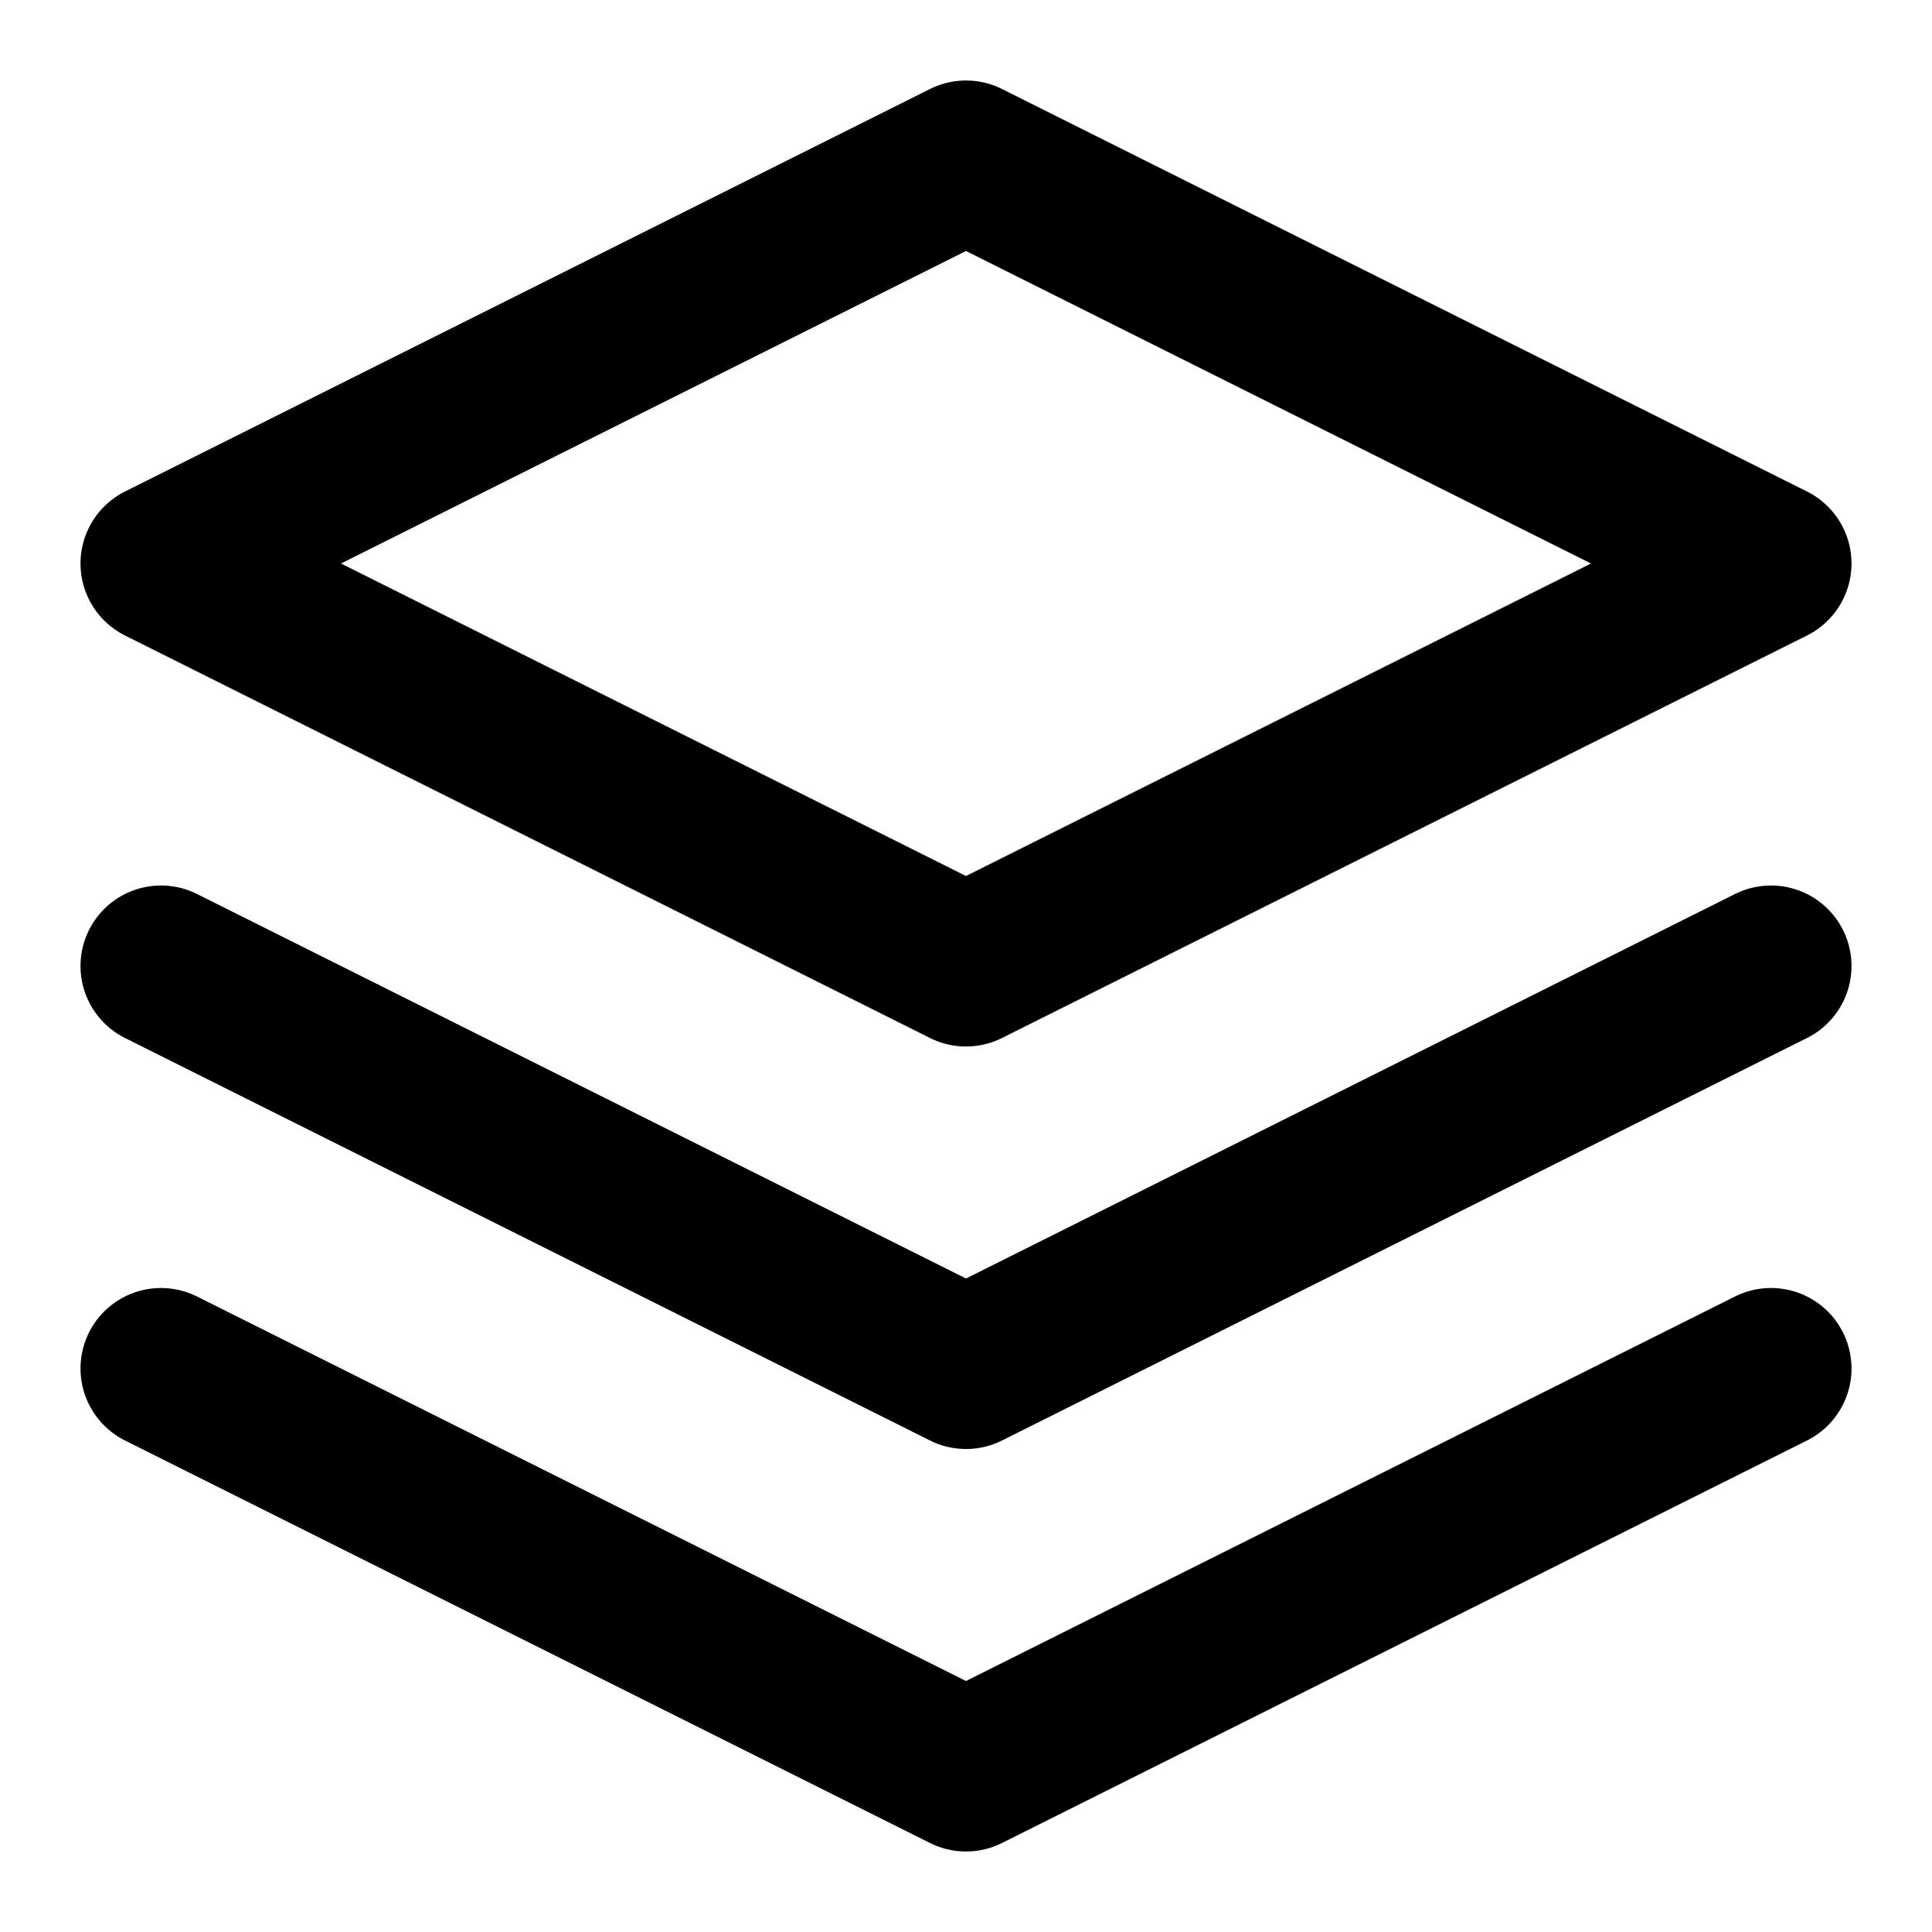
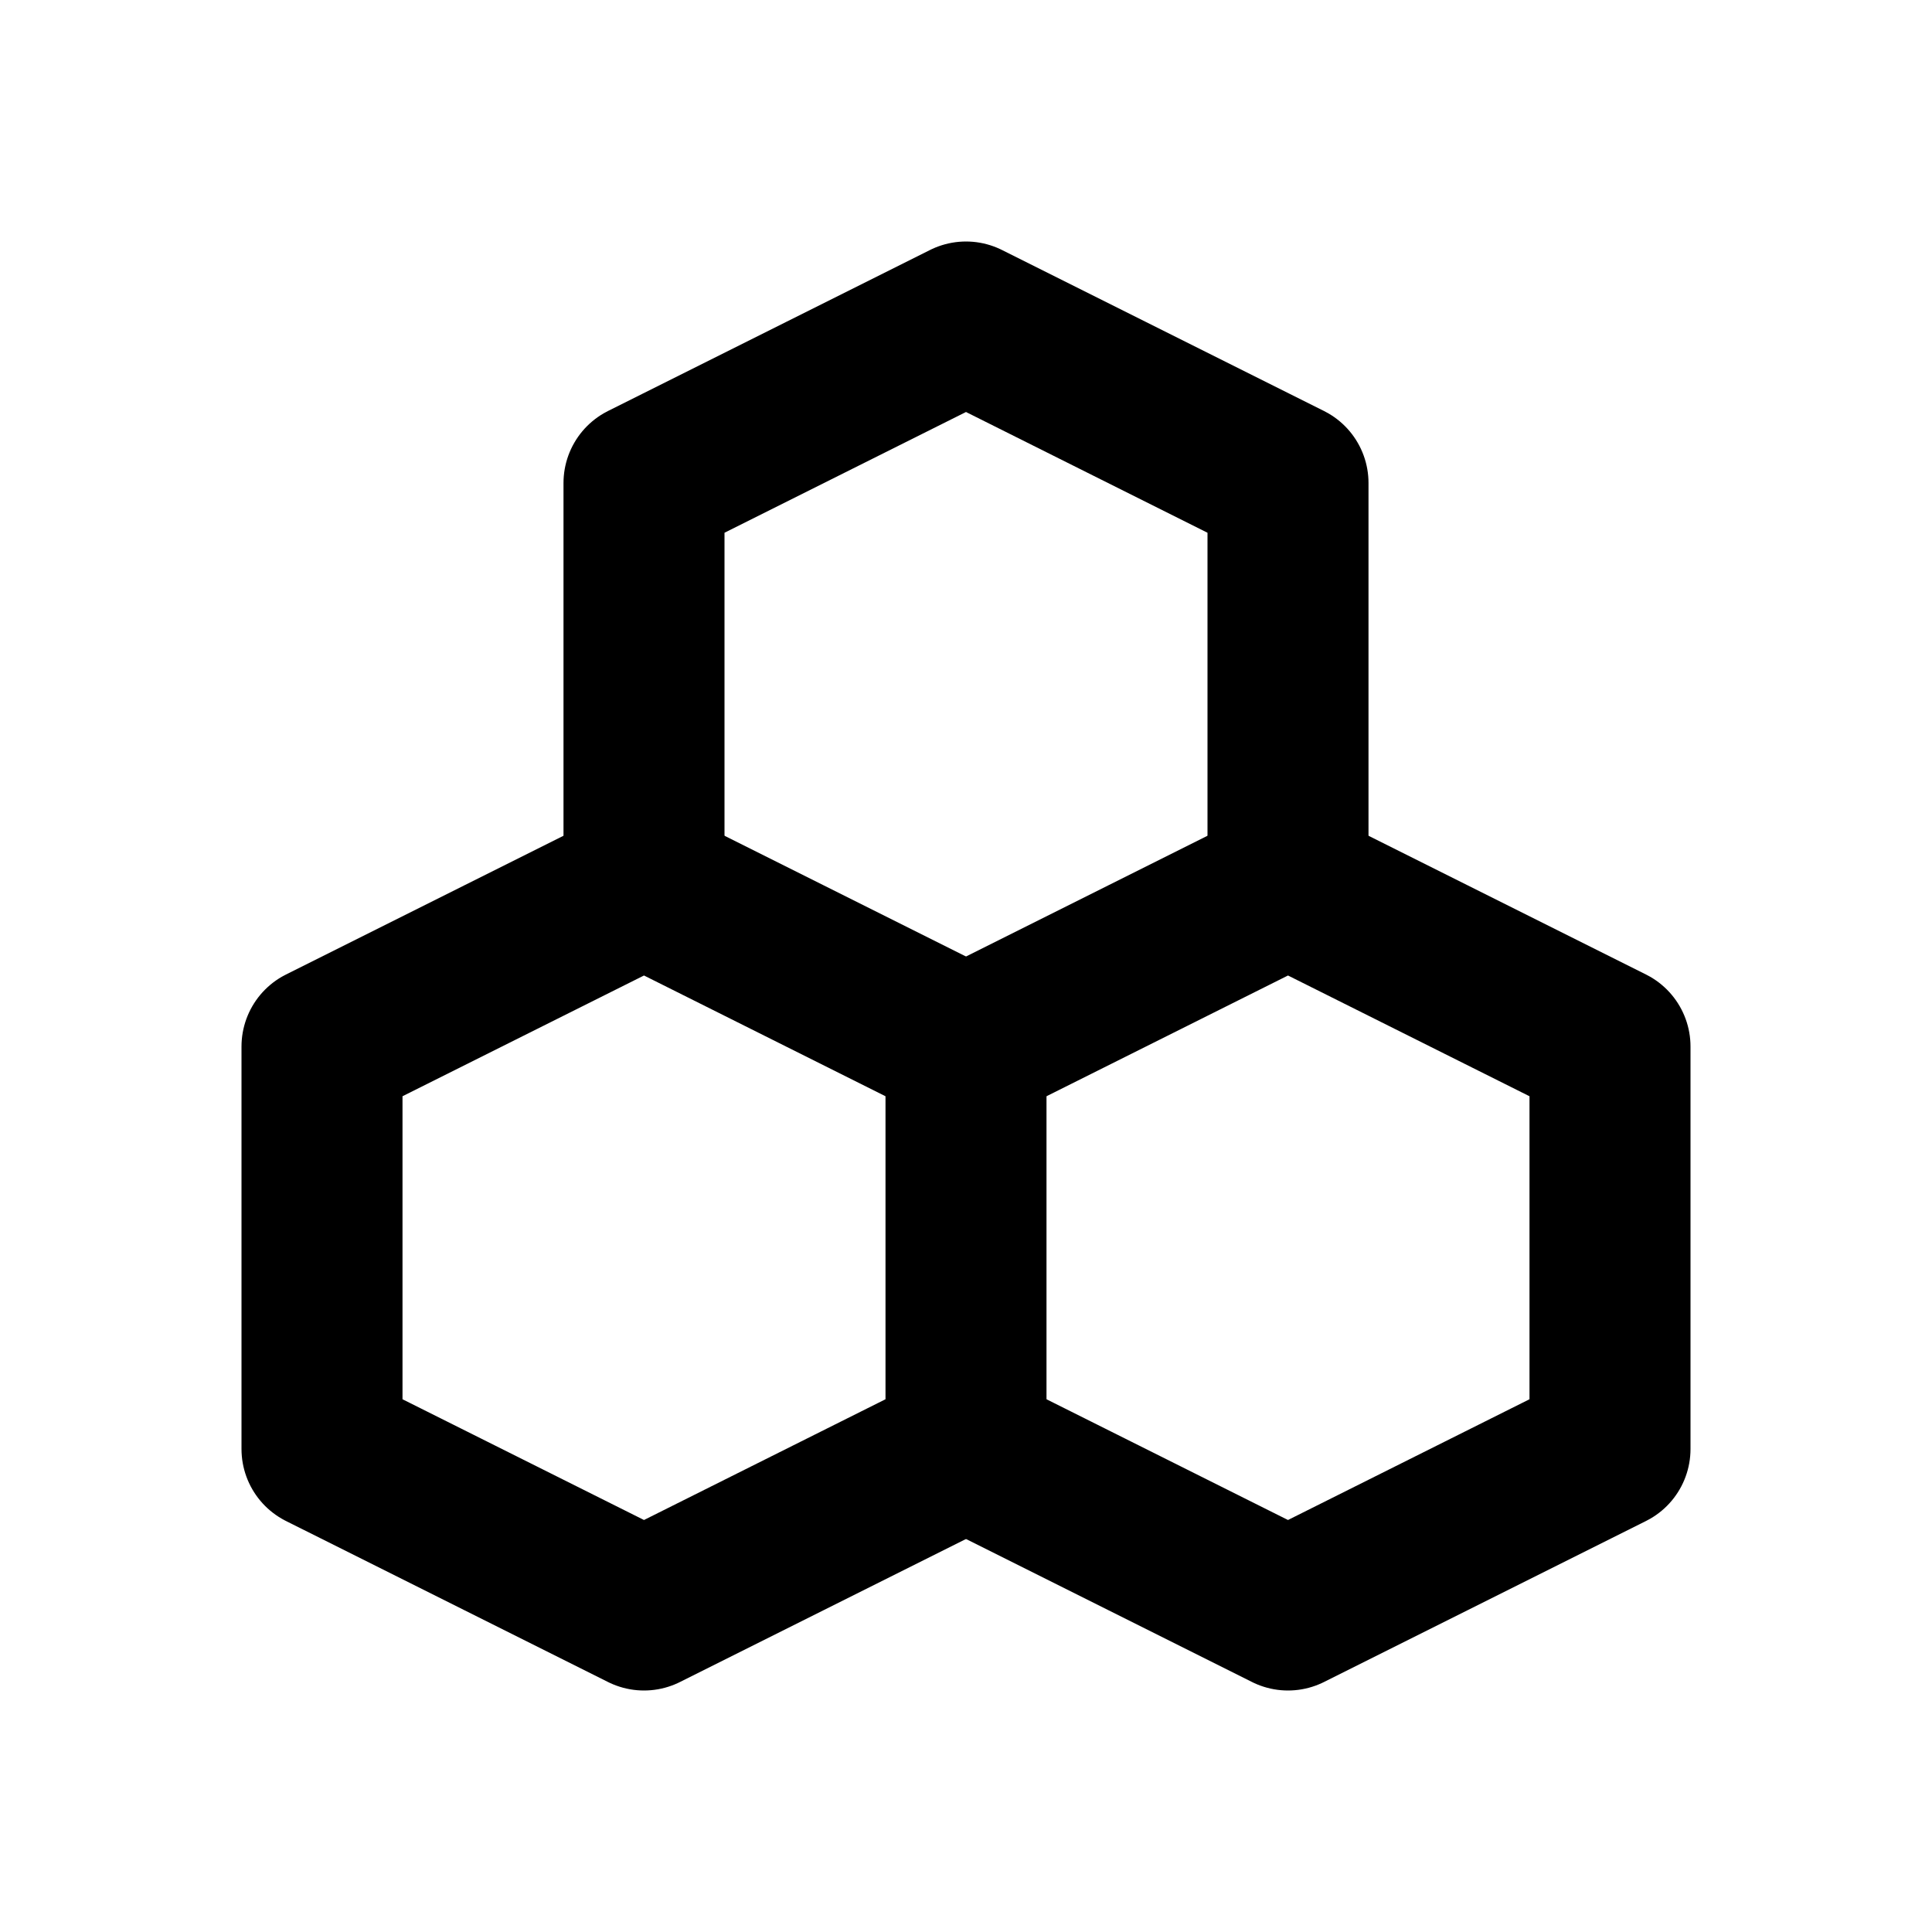
<svg xmlns="http://www.w3.org/2000/svg" width="24" height="24" viewBox="0 0 24 24" fill="none" stroke="currentColor" stroke-width="2" stroke-linecap="round" stroke-linejoin="round">
-   <polygon points="12 2 2 7 12 12 22 7 12 2" />
-   <polyline points="2 17 12 22 22 17" />
-   <polyline points="2 12 12 17 22 12" />
+   <path d="M4 18v-5l4 -2l4 2v5l-4 2l-4 -2" />
+   <path d="M8 11v-5l4 -2l4 2v5" />
+   <path d="M12 13l4 -2l4 2v5l-4 2l-4 -2" />
</svg>
